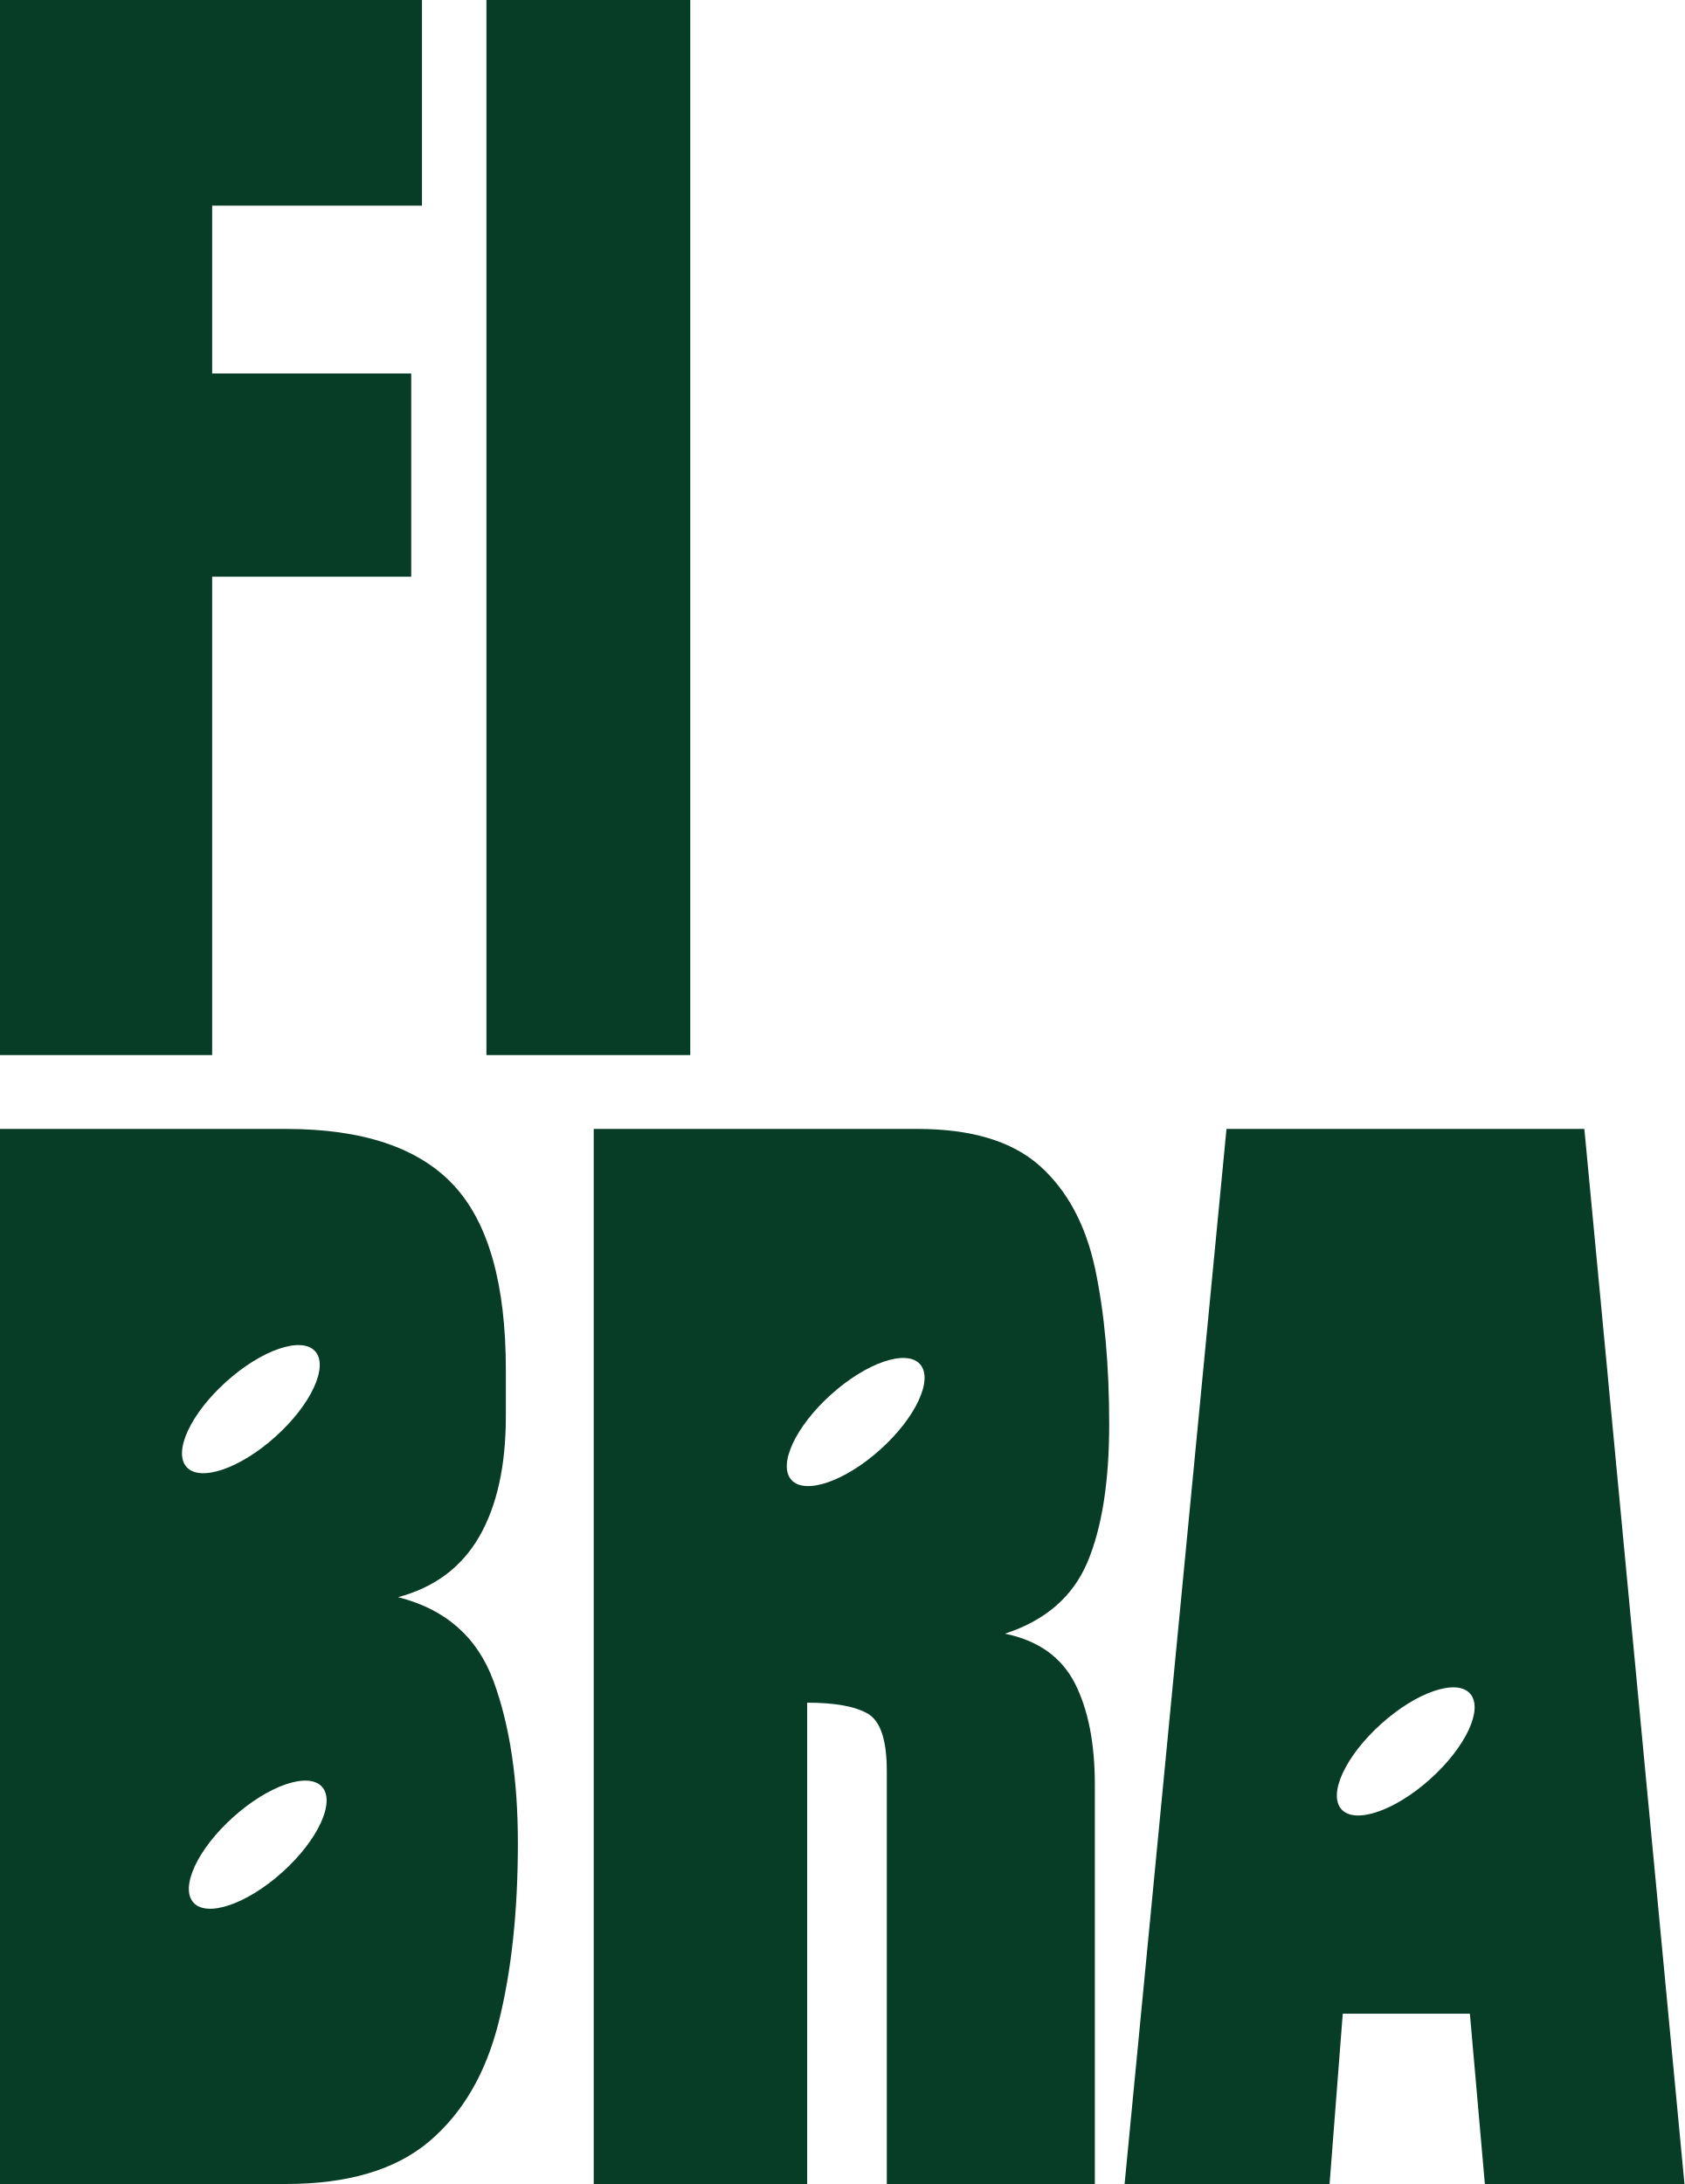
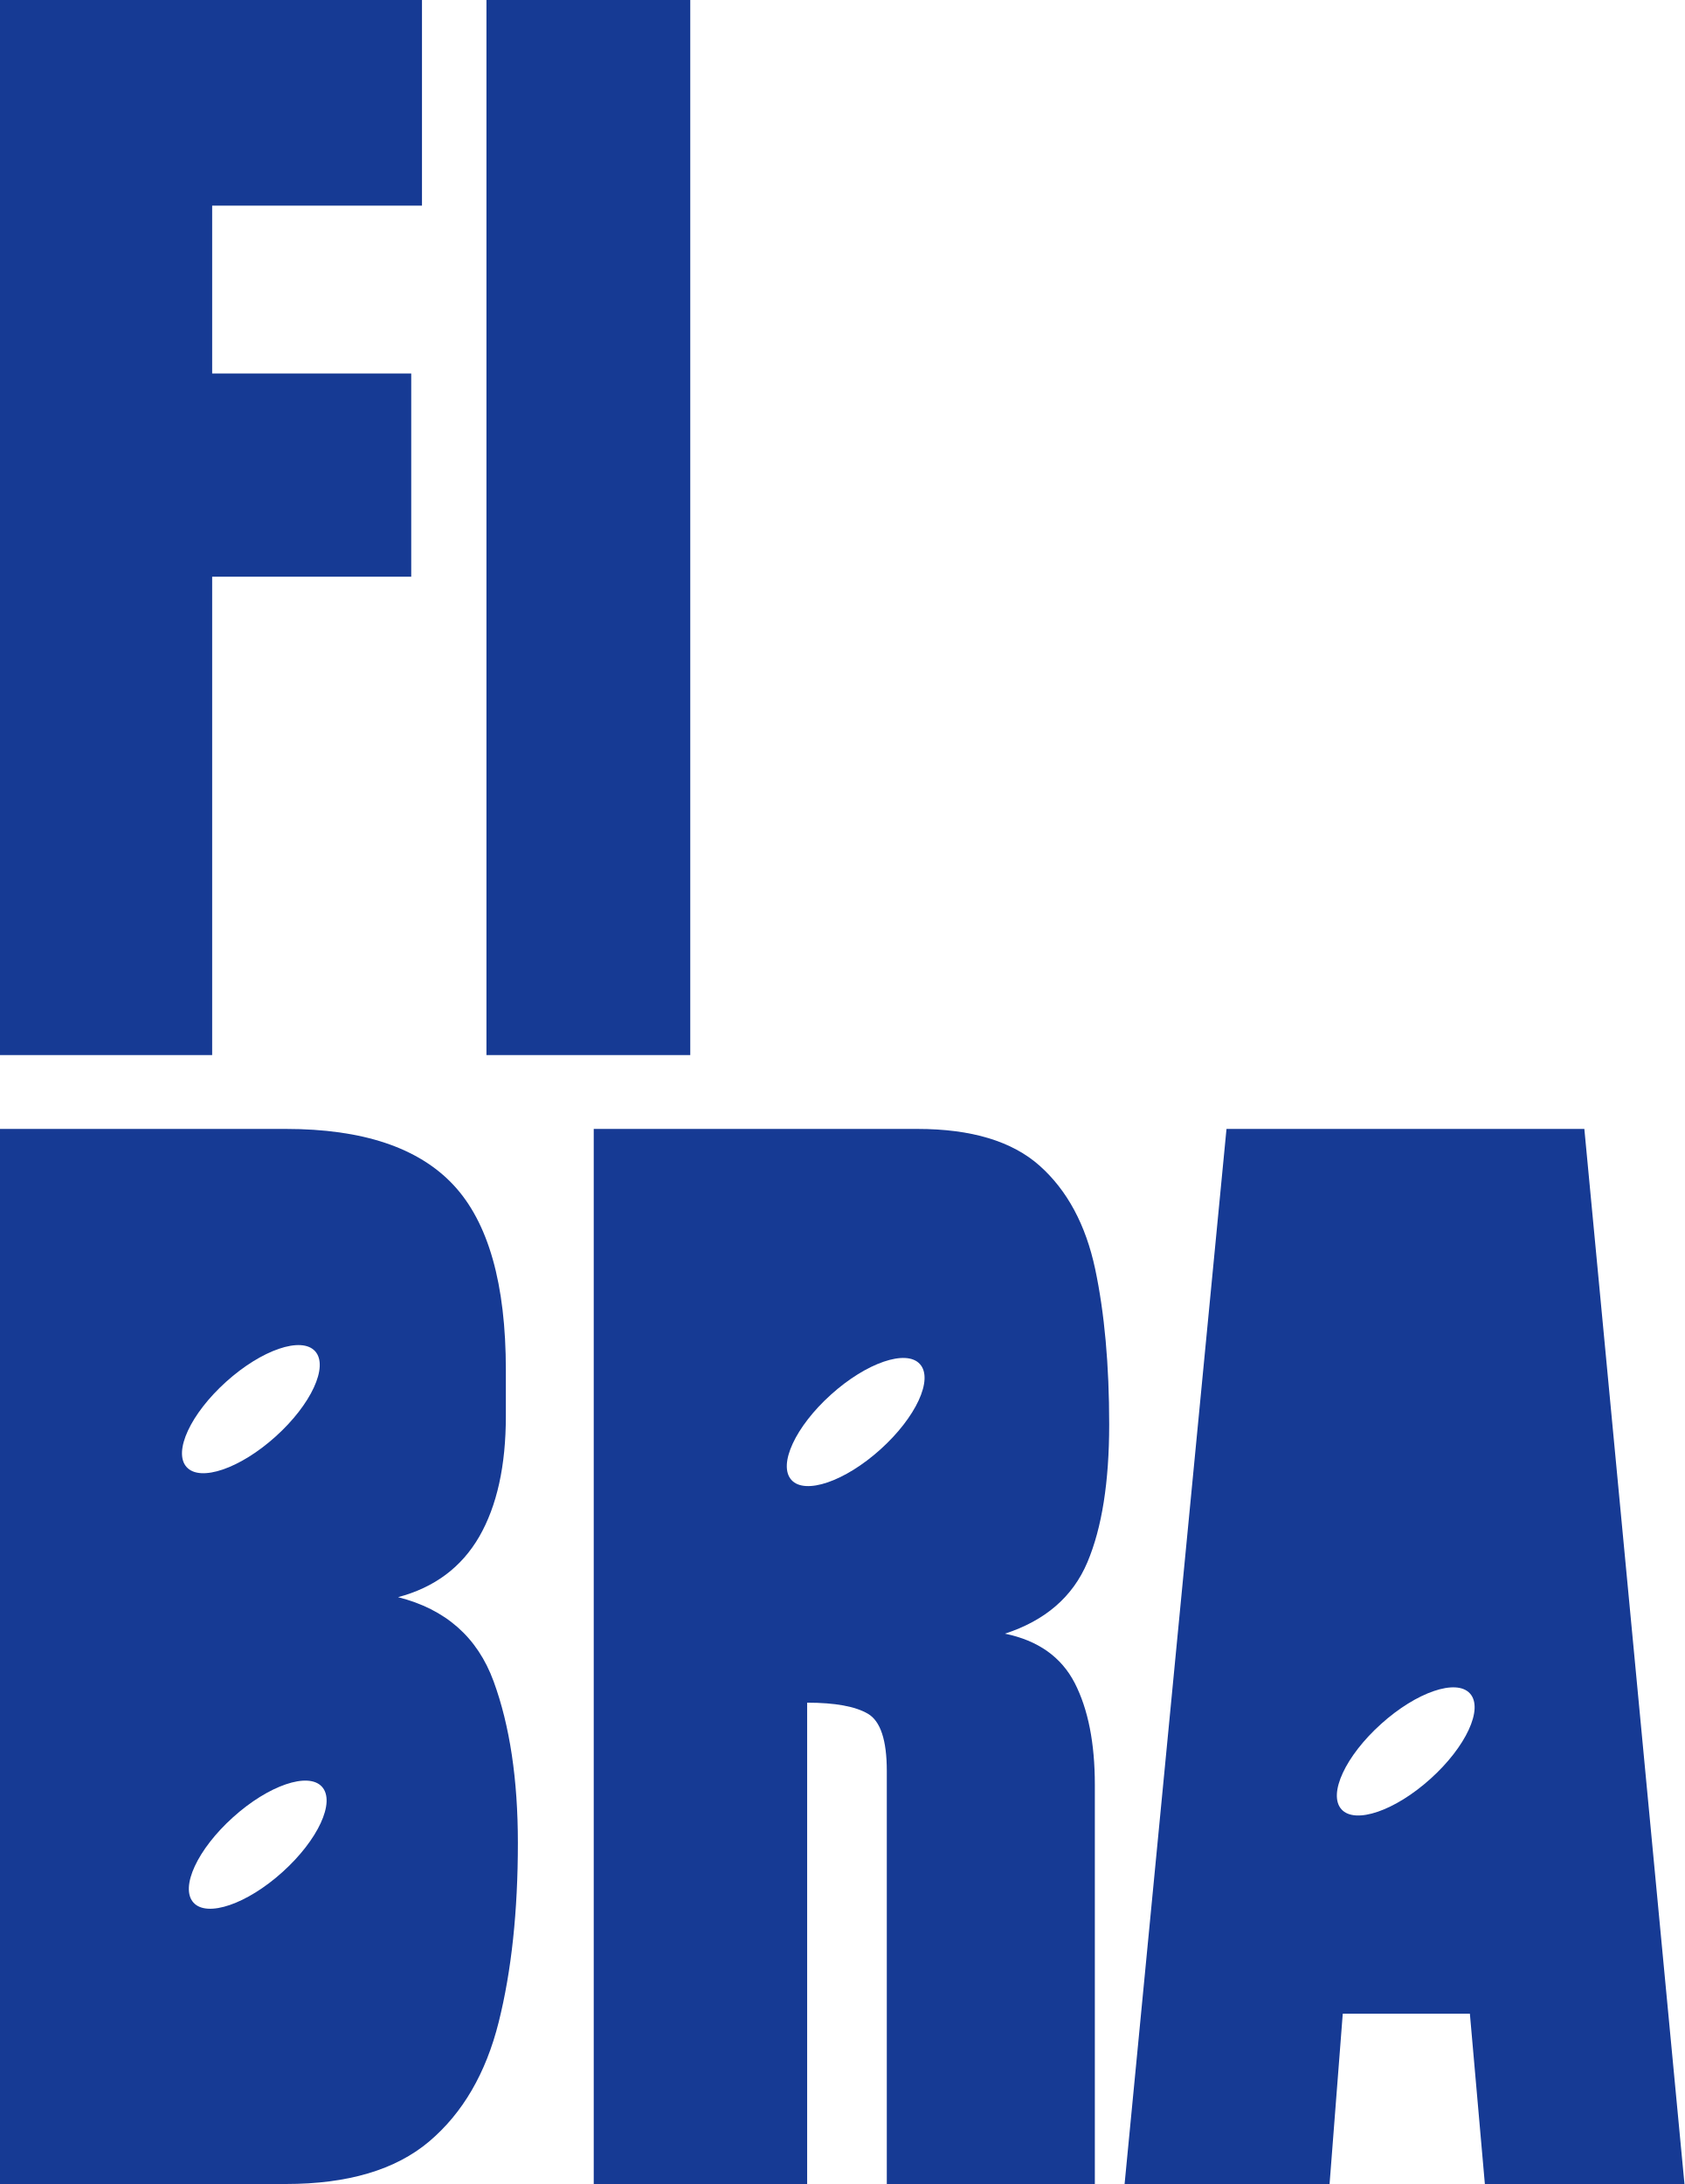
<svg xmlns="http://www.w3.org/2000/svg" viewBox="0 0 1596.7 2070.0">
-   <g fill="#073D26">
+   <g fill="#163A94">
    <path transform="translate(0 0)" fill-rule="evenodd" d="M0 1000V0H400V194.9H201.1V354H389.8V546.6H201.1V1000Z" />
    <path transform="translate(461.1 0)" fill-rule="evenodd" d="M0 1000V0H193.2V1000Z" />
    <path transform="translate(0 1070.0)" fill-rule="evenodd" d="M0 1000V0H271Q380.1 0 429.8 53.1Q479.5 106.2 479.5 228.4V272.2Q479.5 342.6 454.3 386.4Q429 430.1 377.3 443.8Q444.9 460.8 467.9 523.6Q490.9 586.4 490.9 676.7Q490.9 773.9 472.7 846.6Q454.5 919.3 406.8 959.7Q359.1 1000 271 1000Z M298.7 210.7C311.7 225.1 294.9 261.3 261.2 291.6C227.6 321.9 189.8 334.8 176.9 320.5C163.9 306.1 180.7 269.9 214.4 239.6C248.0 209.3 285.8 196.4 298.7 210.7Z M305.2 623.5C318.2 637.9 301.4 674.1 267.7 704.4C234.1 734.7 196.3 747.6 183.4 733.3C170.4 718.9 187.2 682.7 220.9 652.4C254.5 622.1 292.3 609.2 305.2 623.5Z" />
    <path transform="translate(562.8 1070.0)" fill-rule="evenodd" d="M0 1000V0H306.8Q383.5 0 422.7 34.9Q461.9 69.9 475.3 132.7Q488.6 195.5 488.6 280.1Q488.6 361.9 467.9 410.8Q447.2 459.7 389.8 478.4Q436.9 488.1 456 525.3Q475 562.5 475 621.6V1000H277.8V608.5Q277.8 564.8 259.9 554.3Q242 543.8 202.3 543.8V1000Z M309.2 222.9C322.2 237.3 305.4 273.5 271.7 303.8C238.1 334.1 200.3 347.0 187.4 332.7C174.4 318.3 191.2 282.1 224.9 251.8C258.5 221.5 296.3 208.6 309.2 222.9Z" />
    <path transform="translate(1066.0 1070.0)" fill-rule="evenodd" d="M0 1000 96.6 0H435.8L530.7 1000H341.5L327.3 838.6H206.8L194.3 1000Z M327.4 535.1C340.4 549.5 323.6 585.7 289.9 616.0C256.3 646.3 218.5 659.2 205.6 644.9C192.6 630.5 209.4 594.3 243.1 564.0C276.7 533.7 314.5 520.8 327.4 535.1Z" />
  </g>
</svg>
